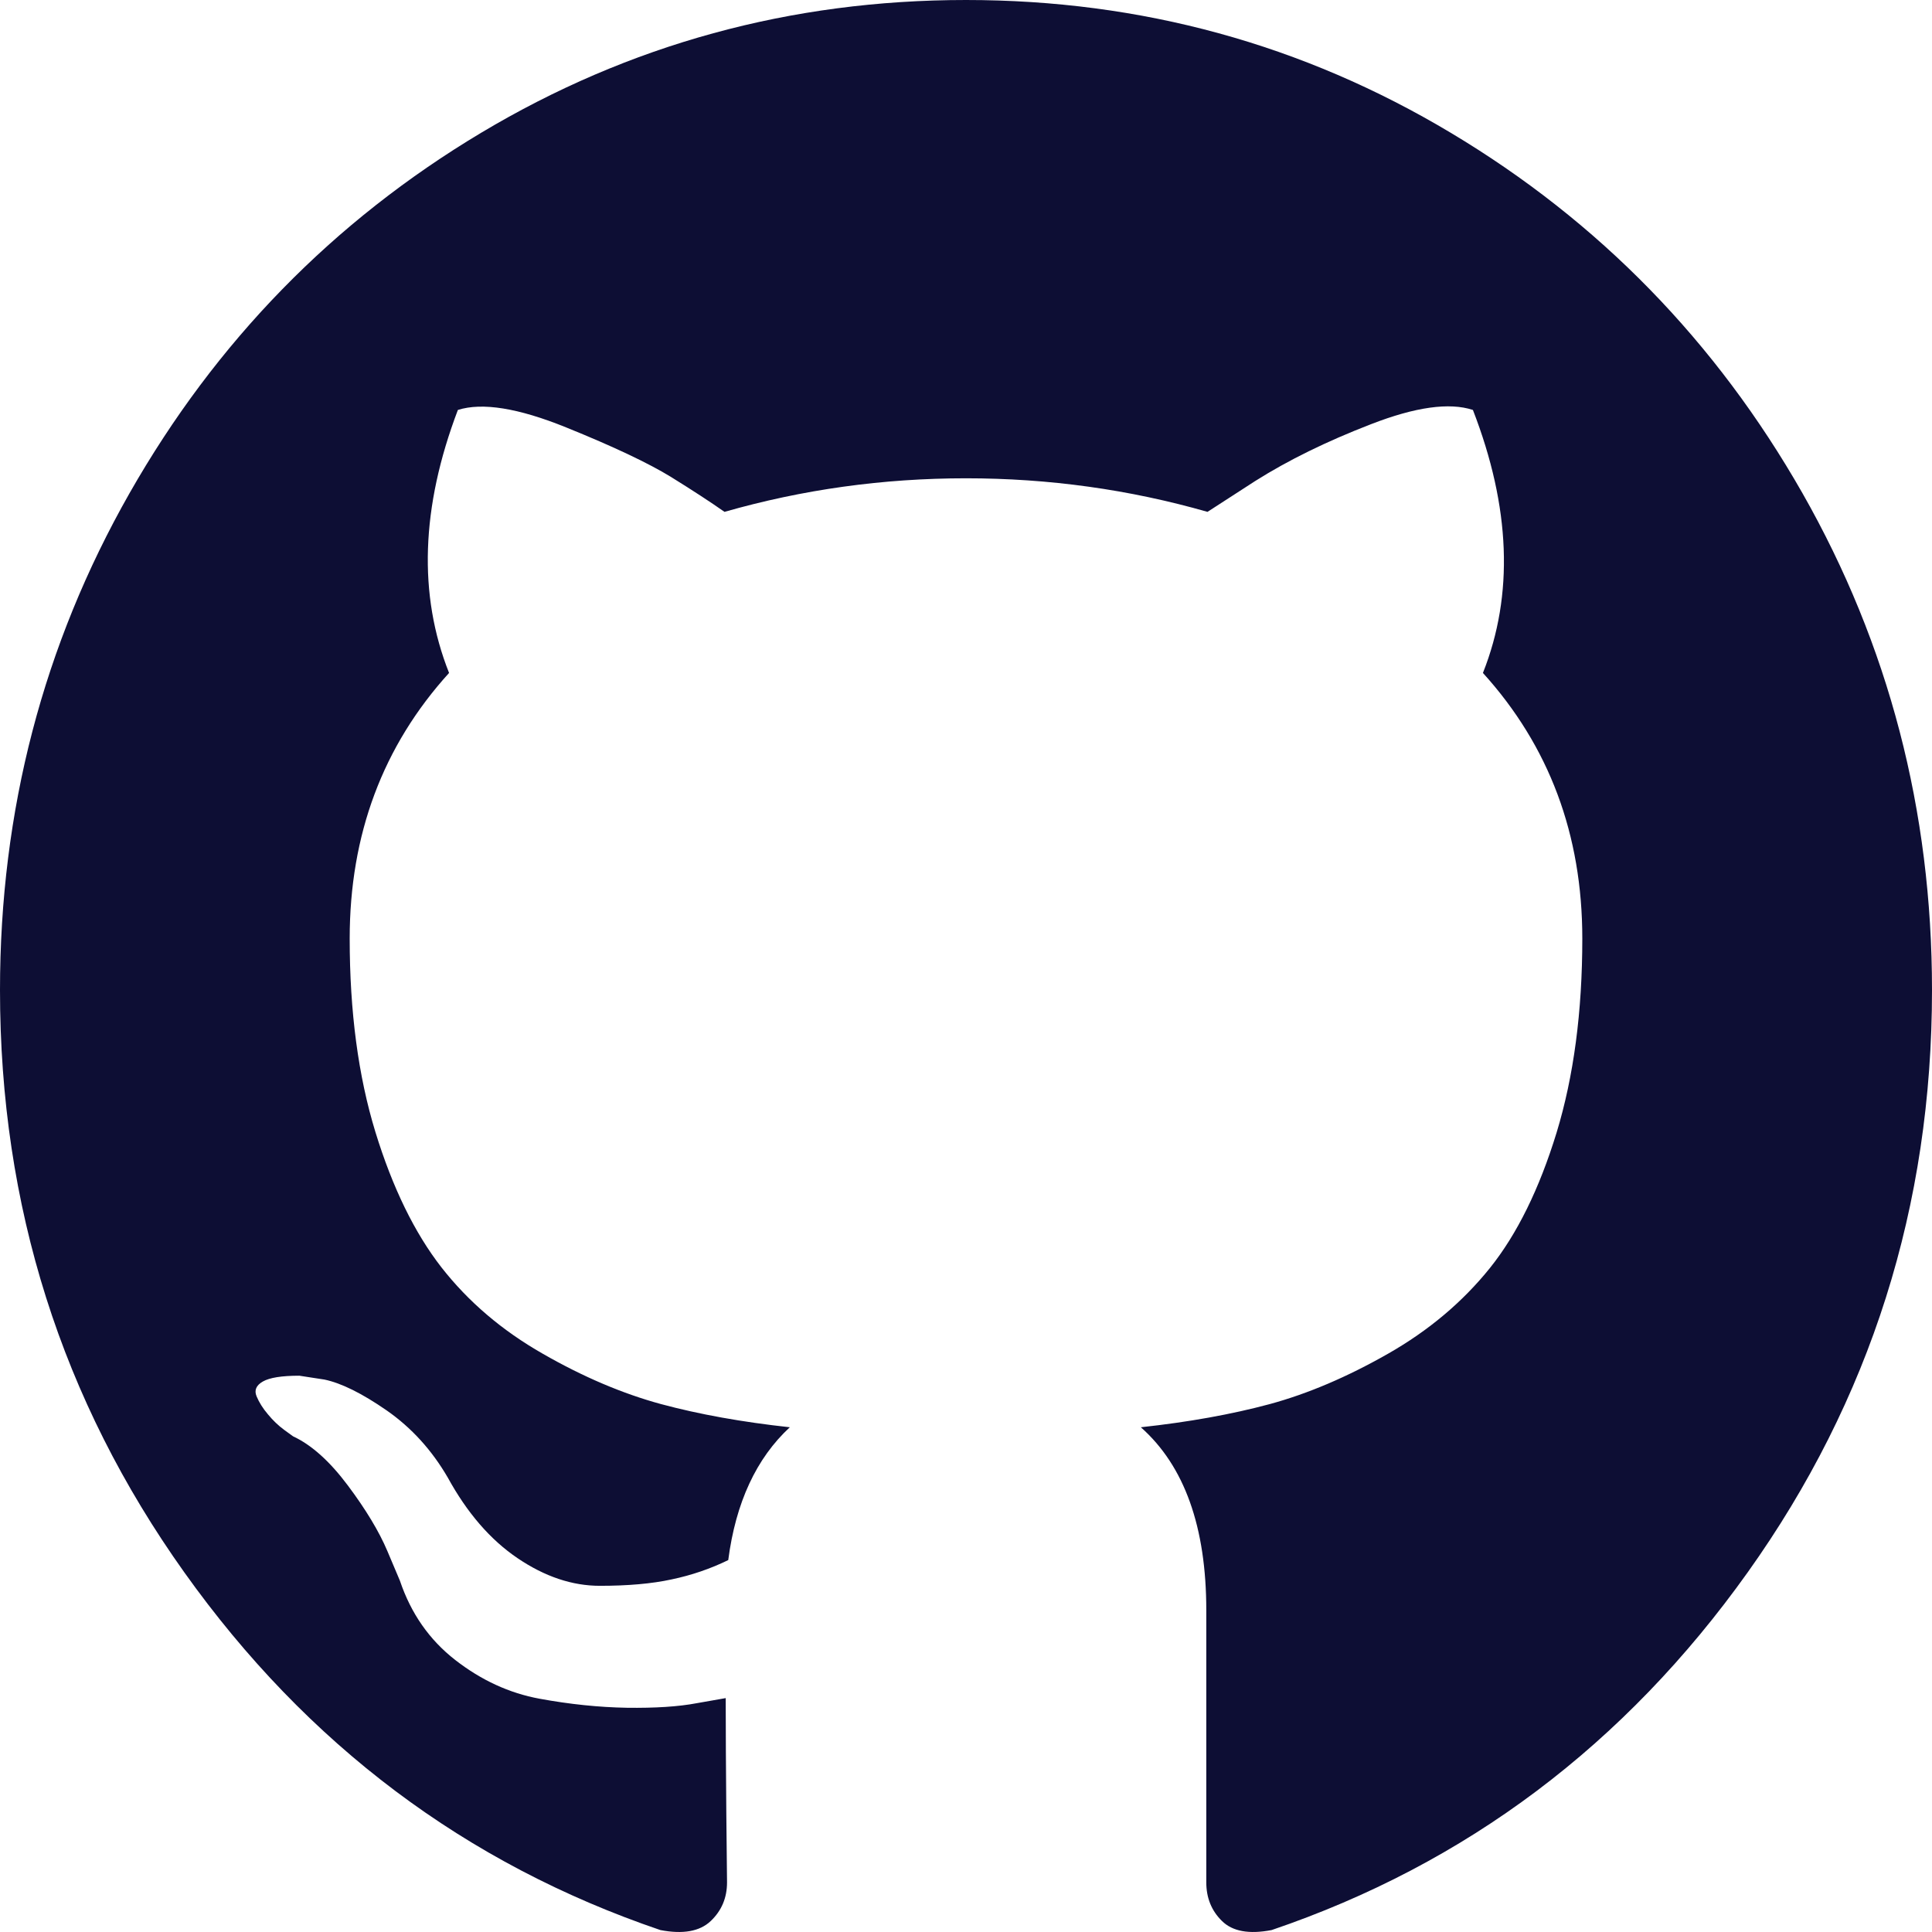
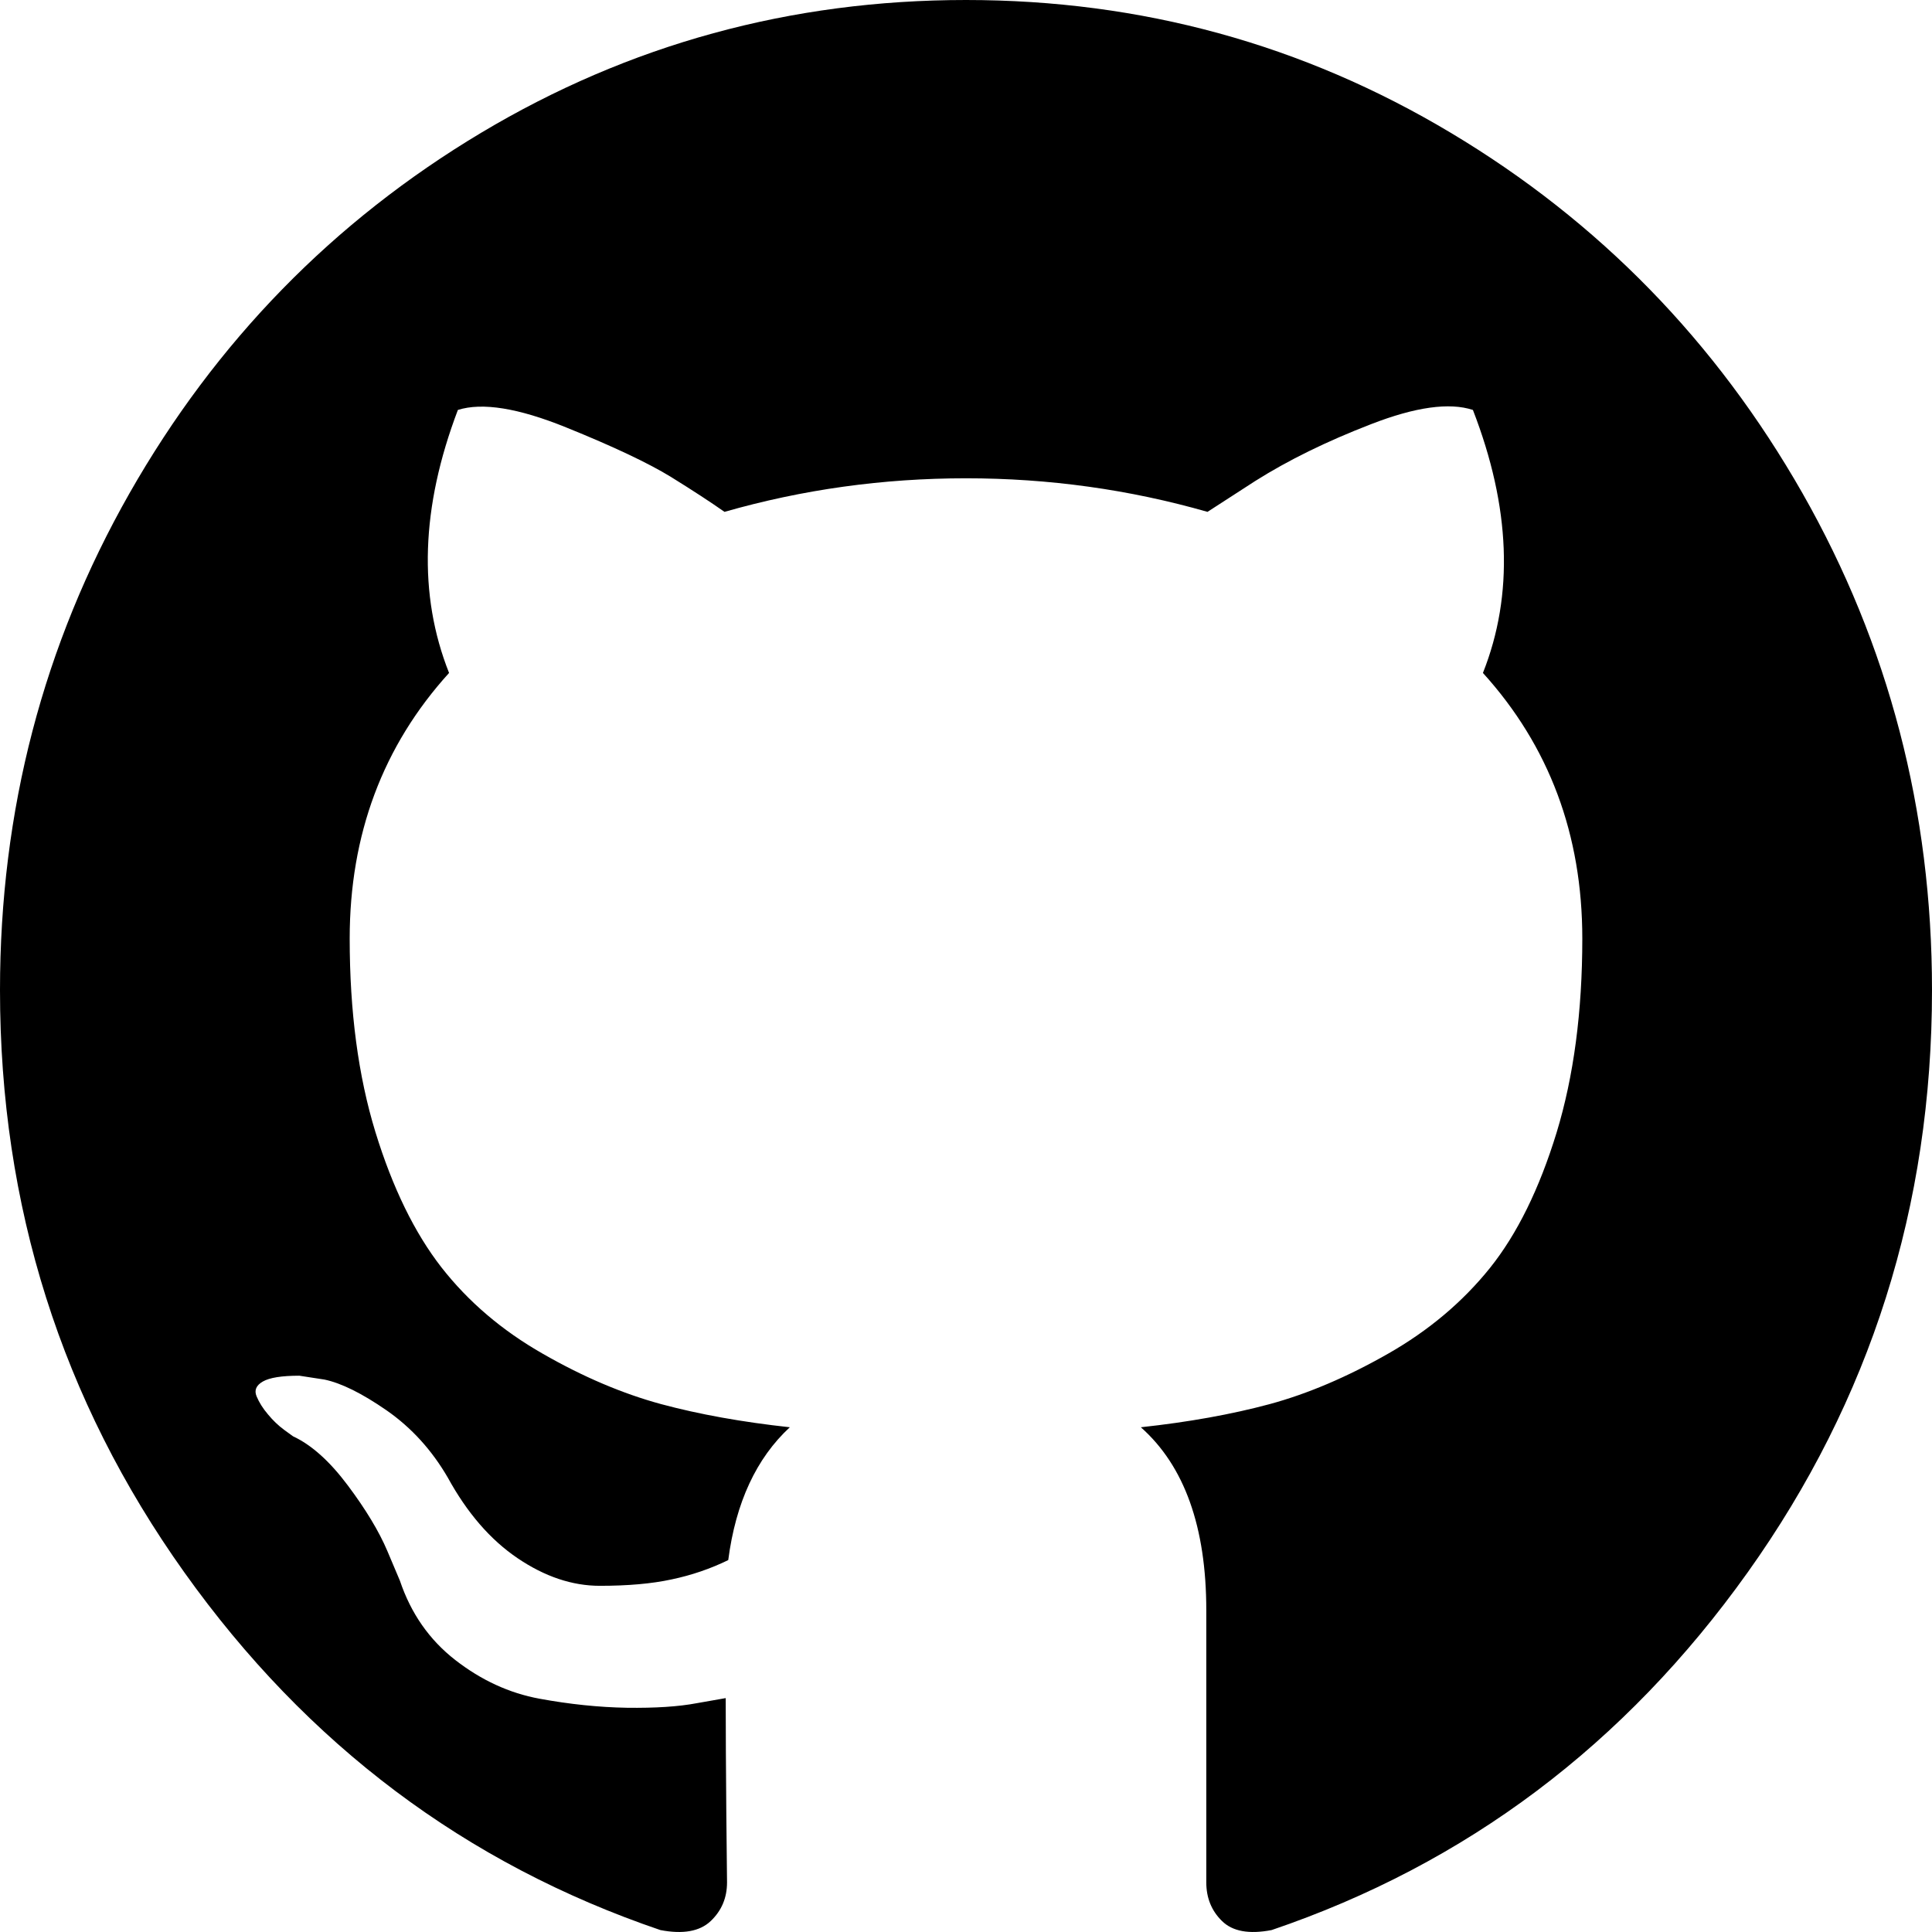
<svg xmlns="http://www.w3.org/2000/svg" width="16px" height="16px" viewBox="0 0 16 16" version="1.1">
  <defs />
  <g id="icons/github" stroke="none" stroke-width="1" fill="none" fill-rule="evenodd">
-     <path d="M14.927,4.084 C14.211,2.828 13.241,1.833 12.015,1.1 C10.79,0.367 9.451,0 8,0 C6.549,0 5.21,0.367 3.984,1.1 C2.759,1.833 1.788,2.828 1.073,4.084 C0.358,5.341 0,6.713 0,8.2 C0,9.987 0.509,11.594 1.526,13.021 C2.543,14.449 3.858,15.436 5.469,15.984 C5.656,16.02 5.795,15.995 5.885,15.91 C5.976,15.824 6.021,15.717 6.021,15.589 C6.021,15.568 6.019,15.376 6.015,15.013 C6.012,14.65 6.01,14.333 6.01,14.063 L5.771,14.105 C5.618,14.134 5.425,14.146 5.192,14.143 C4.96,14.139 4.718,14.114 4.468,14.068 C4.218,14.022 3.986,13.915 3.771,13.748 C3.555,13.58 3.403,13.361 3.312,13.091 L3.208,12.845 C3.139,12.682 3.029,12.5 2.88,12.301 C2.731,12.102 2.58,11.966 2.427,11.895 L2.354,11.842 C2.305,11.806 2.26,11.763 2.219,11.713 C2.177,11.664 2.146,11.614 2.125,11.564 C2.104,11.514 2.121,11.473 2.177,11.441 C2.233,11.409 2.333,11.393 2.479,11.393 L2.687,11.425 C2.826,11.454 2.998,11.539 3.203,11.681 C3.408,11.824 3.576,12.009 3.708,12.236 C3.868,12.528 4.06,12.751 4.286,12.904 C4.512,13.057 4.739,13.133 4.968,13.133 C5.198,13.133 5.396,13.116 5.562,13.08 C5.729,13.045 5.885,12.991 6.031,12.92 C6.093,12.443 6.264,12.076 6.541,11.82 C6.146,11.777 5.79,11.713 5.474,11.628 C5.158,11.542 4.831,11.404 4.495,11.211 C4.158,11.019 3.878,10.78 3.656,10.496 C3.434,10.211 3.251,9.837 3.109,9.375 C2.967,8.912 2.896,8.378 2.896,7.773 C2.896,6.912 3.17,6.178 3.719,5.573 C3.462,4.926 3.486,4.2 3.792,3.395 C3.993,3.331 4.292,3.379 4.687,3.539 C5.083,3.699 5.373,3.837 5.557,3.95 C5.741,4.064 5.889,4.161 6,4.239 C6.646,4.054 7.312,3.961 8,3.961 C8.687,3.961 9.354,4.054 10,4.239 L10.396,3.983 C10.667,3.812 10.986,3.655 11.354,3.513 C11.722,3.37 12.003,3.331 12.198,3.395 C12.51,4.2 12.538,4.926 12.281,5.573 C12.83,6.179 13.104,6.912 13.104,7.773 C13.104,8.378 13.033,8.914 12.891,9.38 C12.748,9.846 12.564,10.22 12.339,10.501 C12.113,10.782 11.832,11.019 11.495,11.211 C11.158,11.403 10.832,11.542 10.516,11.628 C10.2,11.713 9.844,11.777 9.448,11.82 C9.809,12.14 9.99,12.646 9.99,13.336 L9.99,15.589 C9.99,15.717 10.033,15.824 10.12,15.909 C10.207,15.995 10.344,16.02 10.531,15.984 C12.143,15.436 13.457,14.448 14.474,13.021 C15.491,11.594 16,9.987 16,8.2 C16,6.713 15.642,5.341 14.927,4.084 Z" id="icon" fill="#0D0E34" fill-rule="nonzero" />
+     <path d="M14.927,4.084 C14.211,2.828 13.241,1.833 12.015,1.1 C10.79,0.367 9.451,0 8,0 C6.549,0 5.21,0.367 3.984,1.1 C2.759,1.833 1.788,2.828 1.073,4.084 C0.358,5.341 0,6.713 0,8.2 C0,9.987 0.509,11.594 1.526,13.021 C2.543,14.449 3.858,15.436 5.469,15.984 C5.656,16.02 5.795,15.995 5.885,15.91 C5.976,15.824 6.021,15.717 6.021,15.589 C6.021,15.568 6.019,15.376 6.015,15.013 C6.012,14.65 6.01,14.333 6.01,14.063 L5.771,14.105 C5.618,14.134 5.425,14.146 5.192,14.143 C4.96,14.139 4.718,14.114 4.468,14.068 C4.218,14.022 3.986,13.915 3.771,13.748 C3.555,13.58 3.403,13.361 3.312,13.091 L3.208,12.845 C3.139,12.682 3.029,12.5 2.88,12.301 C2.731,12.102 2.58,11.966 2.427,11.895 L2.354,11.842 C2.305,11.806 2.26,11.763 2.219,11.713 C2.177,11.664 2.146,11.614 2.125,11.564 C2.104,11.514 2.121,11.473 2.177,11.441 C2.233,11.409 2.333,11.393 2.479,11.393 L2.687,11.425 C2.826,11.454 2.998,11.539 3.203,11.681 C3.408,11.824 3.576,12.009 3.708,12.236 C3.868,12.528 4.06,12.751 4.286,12.904 C4.512,13.057 4.739,13.133 4.968,13.133 C5.198,13.133 5.396,13.116 5.562,13.08 C5.729,13.045 5.885,12.991 6.031,12.92 C6.093,12.443 6.264,12.076 6.541,11.82 C6.146,11.777 5.79,11.713 5.474,11.628 C5.158,11.542 4.831,11.404 4.495,11.211 C4.158,11.019 3.878,10.78 3.656,10.496 C3.434,10.211 3.251,9.837 3.109,9.375 C2.967,8.912 2.896,8.378 2.896,7.773 C2.896,6.912 3.17,6.178 3.719,5.573 C3.462,4.926 3.486,4.2 3.792,3.395 C3.993,3.331 4.292,3.379 4.687,3.539 C5.083,3.699 5.373,3.837 5.557,3.95 C5.741,4.064 5.889,4.161 6,4.239 C6.646,4.054 7.312,3.961 8,3.961 C8.687,3.961 9.354,4.054 10,4.239 L10.396,3.983 C10.667,3.812 10.986,3.655 11.354,3.513 C11.722,3.37 12.003,3.331 12.198,3.395 C12.51,4.2 12.538,4.926 12.281,5.573 C12.83,6.179 13.104,6.912 13.104,7.773 C13.104,8.378 13.033,8.914 12.891,9.38 C12.748,9.846 12.564,10.22 12.339,10.501 C12.113,10.782 11.832,11.019 11.495,11.211 C11.158,11.403 10.832,11.542 10.516,11.628 C10.2,11.713 9.844,11.777 9.448,11.82 C9.809,12.14 9.99,12.646 9.99,13.336 L9.99,15.589 C9.99,15.717 10.033,15.824 10.12,15.909 C10.207,15.995 10.344,16.02 10.531,15.984 C12.143,15.436 13.457,14.448 14.474,13.021 C15.491,11.594 16,9.987 16,8.2 C16,6.713 15.642,5.341 14.927,4.084 Z" id="icon" fill="#000000" fill-rule="nonzero" />
  </g>
</svg>
